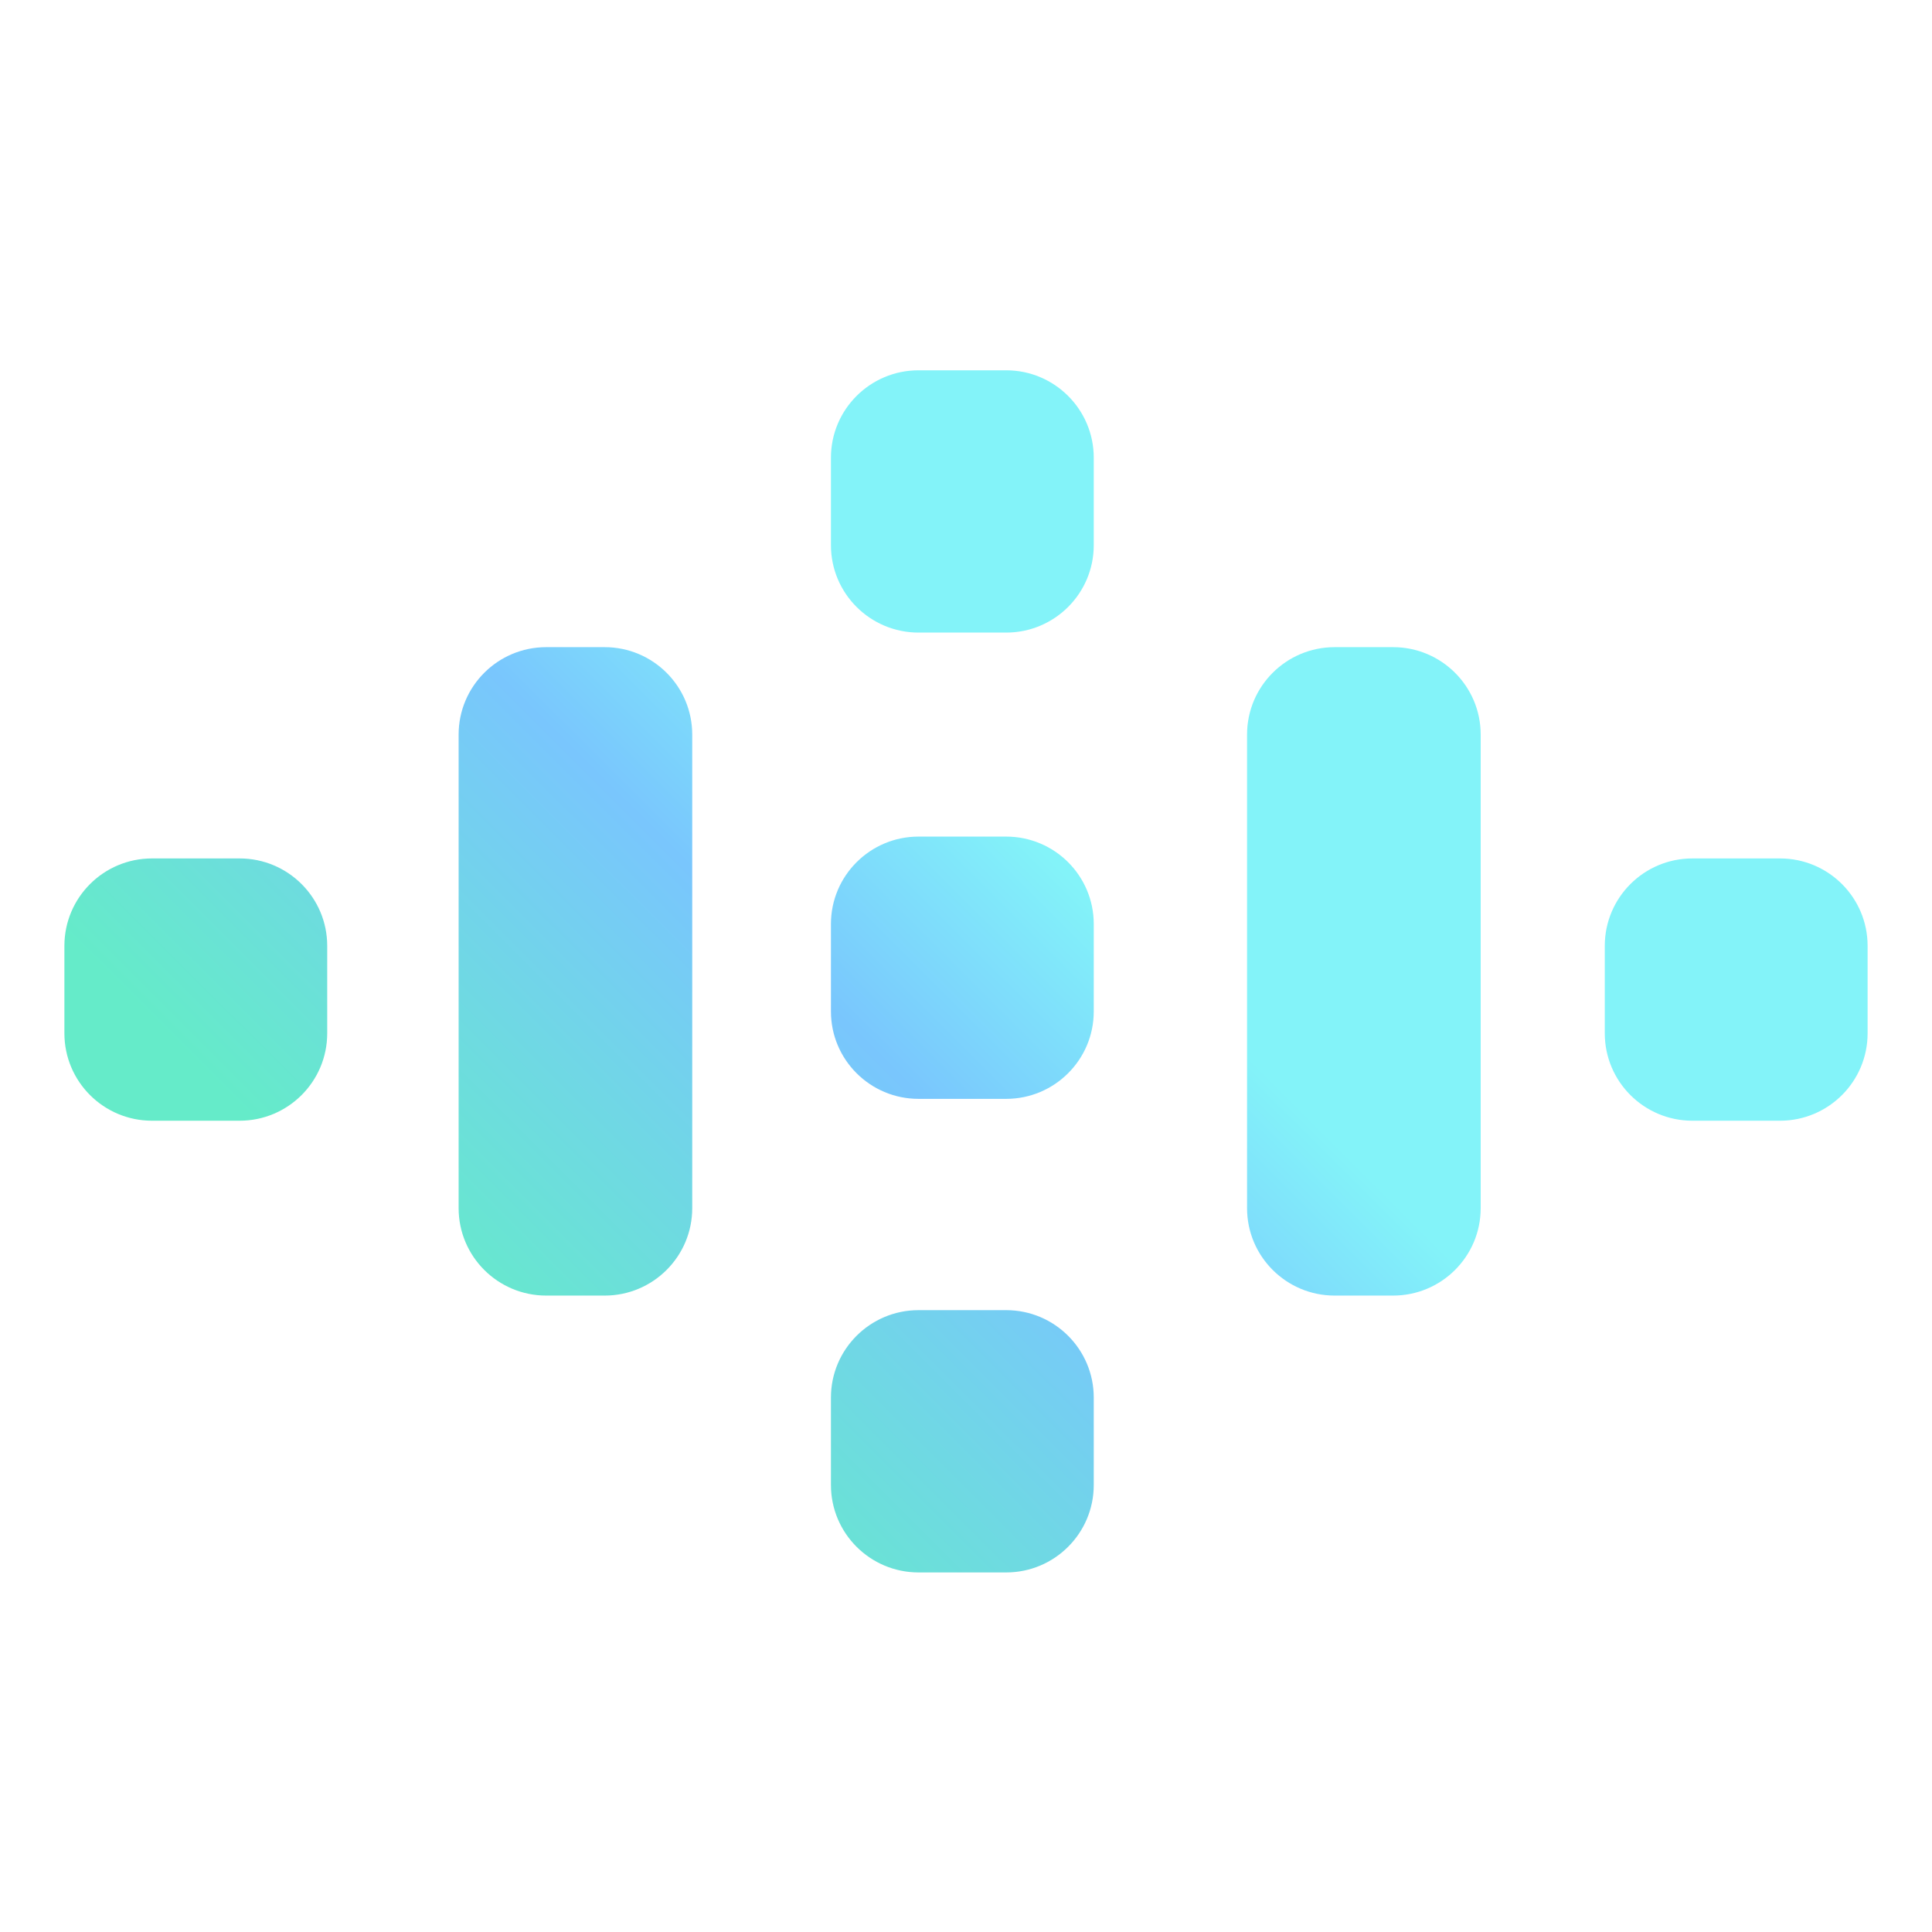
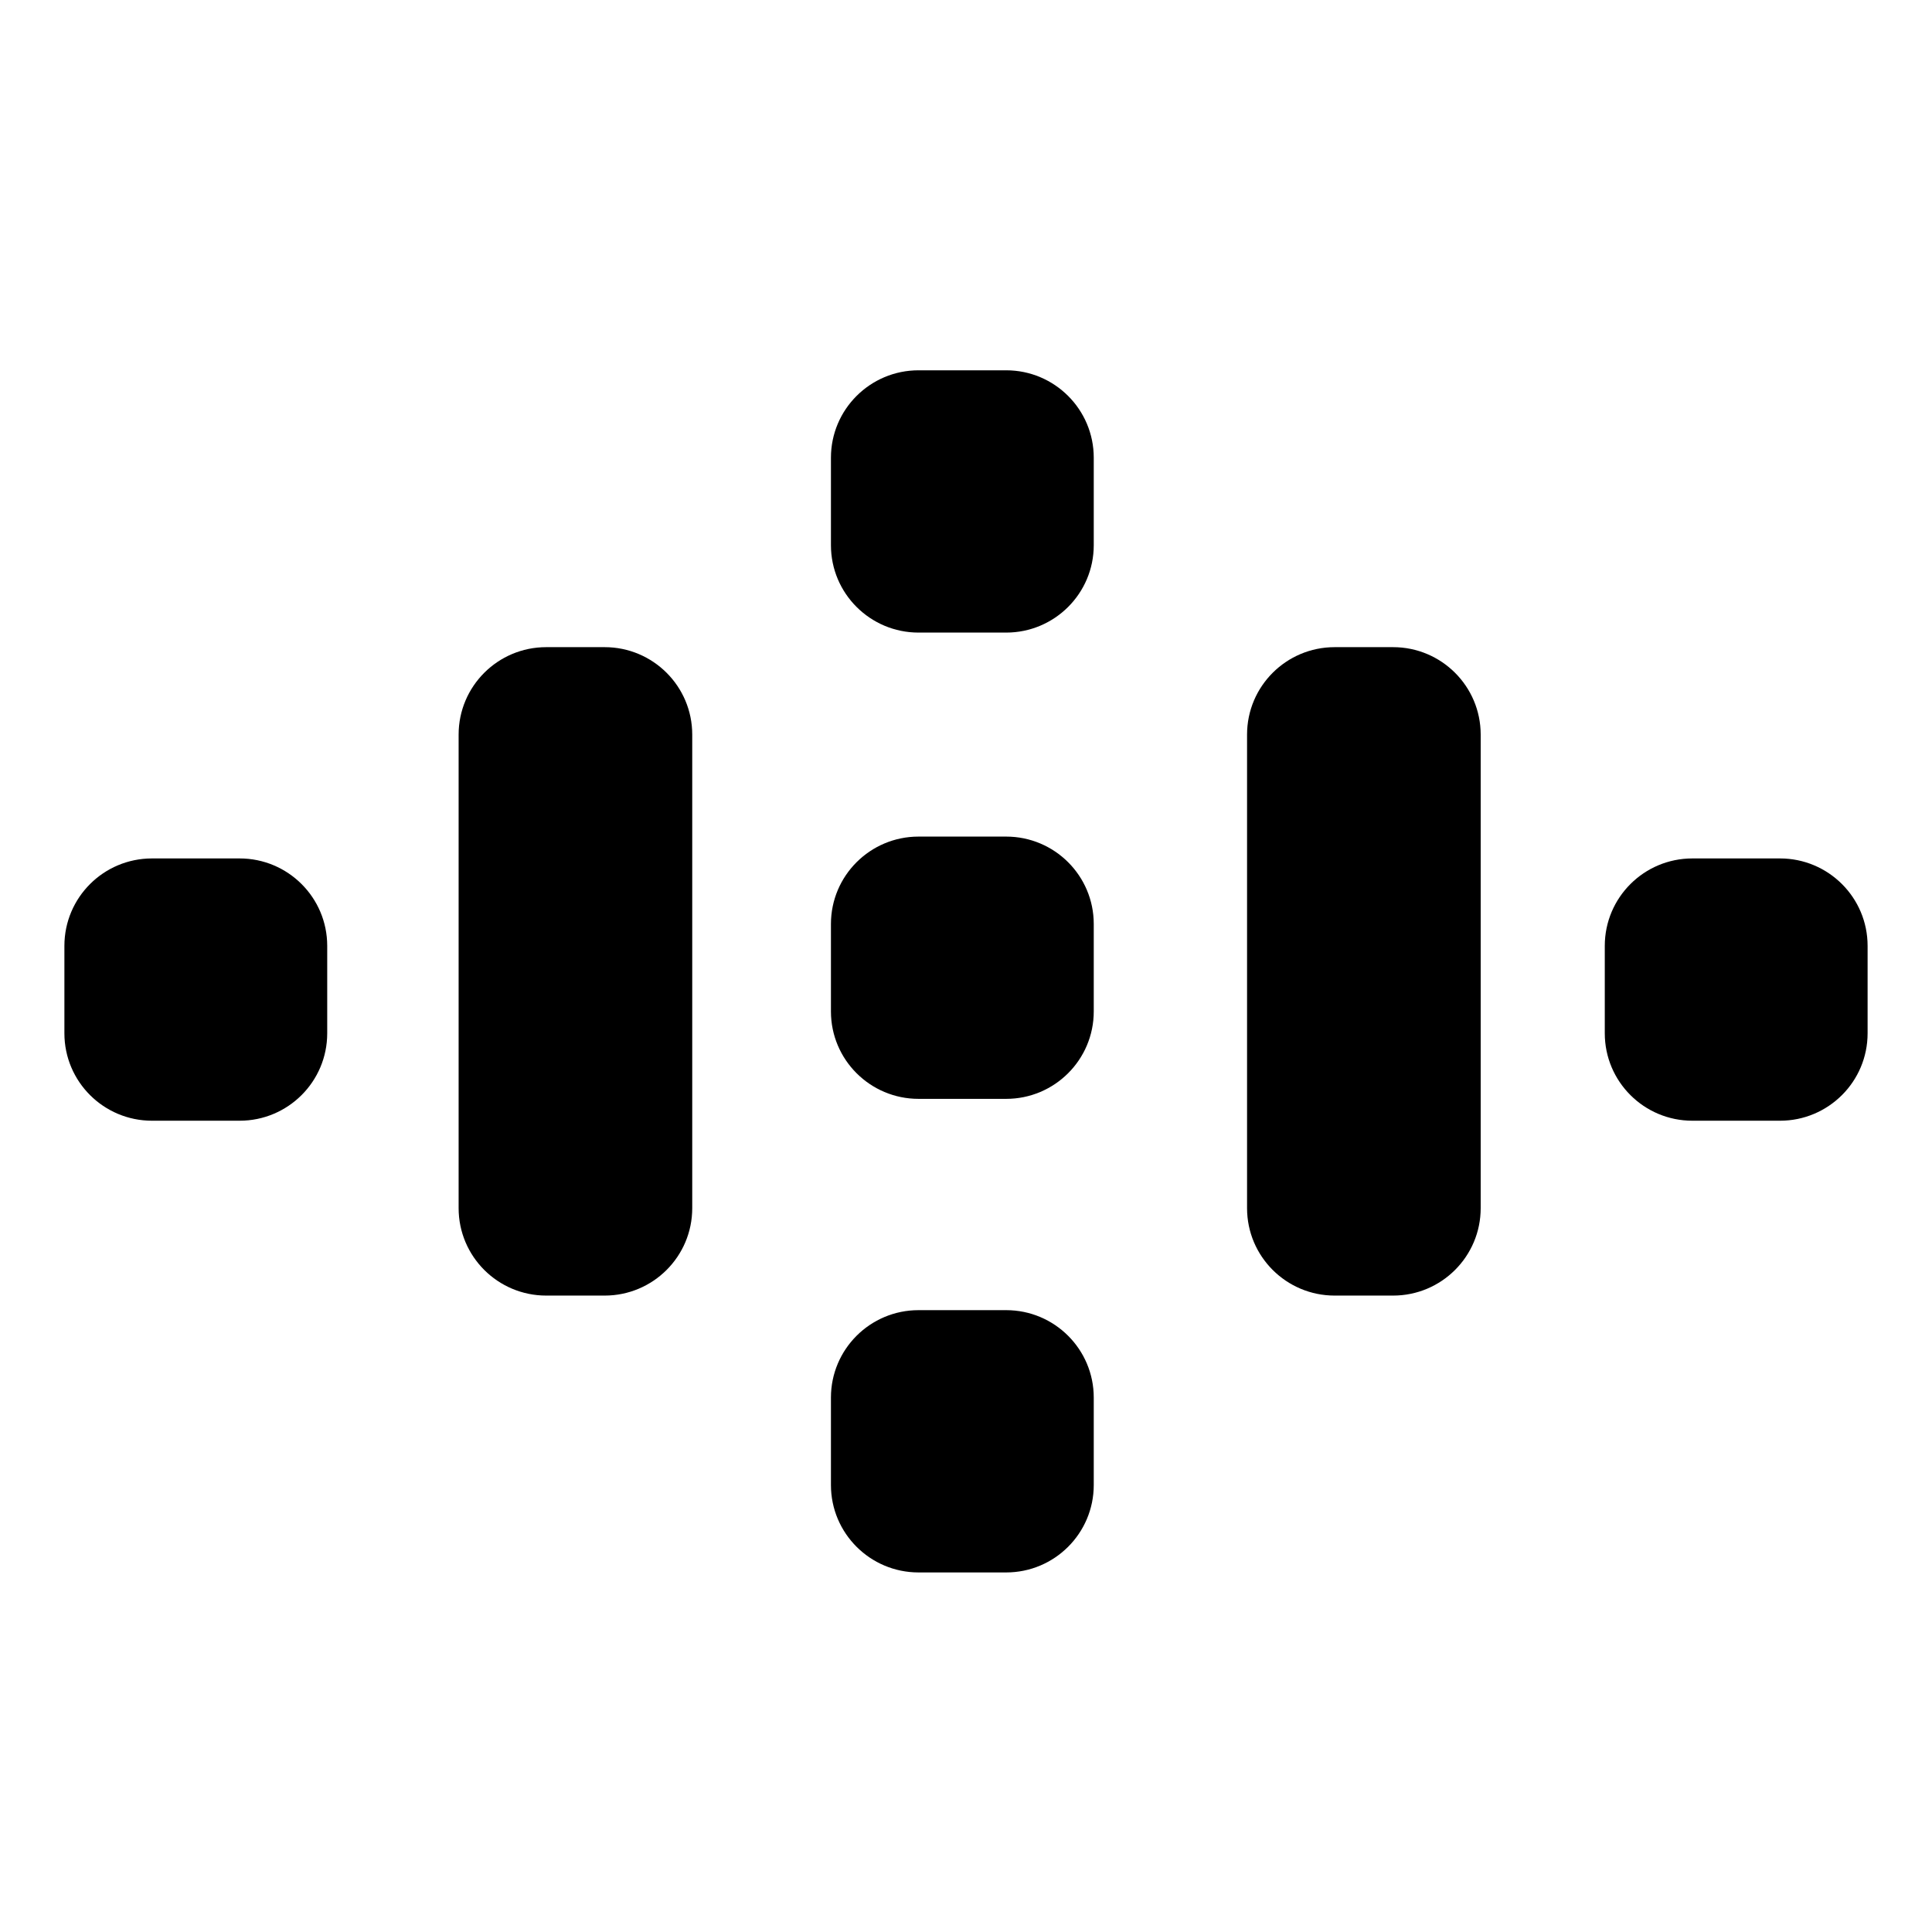
<svg xmlns="http://www.w3.org/2000/svg" width="120" height="120" viewBox="0 0 120 120" fill="none">
  <path d="M57.053 23C54.047 23 51.611 25.431 51.611 28.43V33.861C51.611 36.86 54.047 39.291 57.053 39.291H62.494C65.499 39.291 67.935 36.86 67.935 33.861V28.43C67.935 25.431 65.499 23 62.494 23H57.053Z" fill="url(#paint0_linear_1767_34)" />
  <path d="M51.611 57.392C51.611 54.393 54.047 51.962 57.053 51.962H62.494C65.499 51.962 67.935 54.393 67.935 57.392V62.822C67.935 65.821 65.499 68.252 62.494 68.252H57.053C54.047 68.252 51.611 65.821 51.611 62.822V57.392Z" fill="url(#paint1_linear_1767_34)" />
  <path d="M4 58.749C4 55.75 6.436 53.319 9.441 53.319H14.883C17.888 53.319 20.324 55.75 20.324 58.749V64.18C20.324 67.179 17.888 69.61 14.883 69.61H9.441C6.436 69.61 4 67.179 4 64.18V58.749Z" fill="url(#paint2_linear_1767_34)" />
  <path d="M51.611 86.806C51.611 83.807 54.047 81.376 57.053 81.376H62.494C65.499 81.376 67.935 83.807 67.935 86.806V92.236C67.935 95.235 65.499 97.667 62.494 97.667H57.053C54.047 97.667 51.611 95.235 51.611 92.236V86.806Z" fill="url(#paint3_linear_1767_34)" />
  <path d="M105.117 53.319C102.112 53.319 99.676 55.75 99.676 58.749V64.18C99.676 67.179 102.112 69.61 105.117 69.61H110.559C113.564 69.61 116 67.179 116 64.18V58.749C116 55.75 113.564 53.319 110.559 53.319H105.117Z" fill="url(#paint4_linear_1767_34)" />
  <path d="M28.486 45.626C28.486 42.627 30.922 40.196 33.927 40.196H37.555C40.56 40.196 42.996 42.627 42.996 45.626V75.04C42.996 78.04 40.56 80.471 37.555 80.471H33.927C30.922 80.471 28.486 78.04 28.486 75.04V45.626Z" fill="url(#paint5_linear_1767_34)" />
  <path d="M82.899 40.196C79.894 40.196 77.457 42.627 77.457 45.626V75.04C77.457 78.04 79.894 80.471 82.899 80.471H86.526C89.531 80.471 91.968 78.04 91.968 75.04V45.626C91.968 42.627 89.531 40.196 86.526 40.196H82.899Z" fill="url(#paint6_linear_1767_34)" />
  <defs>
    <linearGradient id="paint0_linear_1767_34" x1="87.865" y1="32.477" x2="22.71" y2="97.785" gradientUnits="userSpaceOnUse">
-       <stop offset="0.333" stop-color="#83F3F9" />
-       <stop offset="0.509" stop-color="#79C6FD" />
-       <stop offset="0.838" stop-color="#65EBC9" />
+       <stop offset="0.333" stopColor="#83F3F9" />
+       <stop offset="0.509" stopColor="#79C6FD" />
+       <stop offset="0.838" stopColor="#65EBC9" />
    </linearGradient>
    <linearGradient id="paint1_linear_1767_34" x1="87.865" y1="32.477" x2="22.71" y2="97.785" gradientUnits="userSpaceOnUse">
-       <stop offset="0.333" stop-color="#83F3F9" />
-       <stop offset="0.509" stop-color="#79C6FD" />
-       <stop offset="0.838" stop-color="#65EBC9" />
+       <stop offset="0.333" stopColor="#83F3F9" />
+       <stop offset="0.509" stopColor="#79C6FD" />
+       <stop offset="0.838" stopColor="#65EBC9" />
    </linearGradient>
    <linearGradient id="paint2_linear_1767_34" x1="87.865" y1="32.477" x2="22.71" y2="97.785" gradientUnits="userSpaceOnUse">
-       <stop offset="0.333" stop-color="#83F3F9" />
-       <stop offset="0.509" stop-color="#79C6FD" />
-       <stop offset="0.838" stop-color="#65EBC9" />
+       <stop offset="0.333" stopColor="#83F3F9" />
+       <stop offset="0.509" stopColor="#79C6FD" />
+       <stop offset="0.838" stopColor="#65EBC9" />
    </linearGradient>
    <linearGradient id="paint3_linear_1767_34" x1="87.865" y1="32.477" x2="22.71" y2="97.785" gradientUnits="userSpaceOnUse">
-       <stop offset="0.333" stop-color="#83F3F9" />
-       <stop offset="0.509" stop-color="#79C6FD" />
-       <stop offset="0.838" stop-color="#65EBC9" />
+       <stop offset="0.333" stopColor="#83F3F9" />
+       <stop offset="0.509" stopColor="#79C6FD" />
+       <stop offset="0.838" stopColor="#65EBC9" />
    </linearGradient>
    <linearGradient id="paint4_linear_1767_34" x1="87.865" y1="32.477" x2="22.71" y2="97.785" gradientUnits="userSpaceOnUse">
-       <stop offset="0.333" stop-color="#83F3F9" />
-       <stop offset="0.509" stop-color="#79C6FD" />
-       <stop offset="0.838" stop-color="#65EBC9" />
+       <stop offset="0.333" stopColor="#83F3F9" />
+       <stop offset="0.509" stopColor="#79C6FD" />
+       <stop offset="0.838" stopColor="#65EBC9" />
    </linearGradient>
    <linearGradient id="paint5_linear_1767_34" x1="87.865" y1="32.477" x2="22.71" y2="97.785" gradientUnits="userSpaceOnUse">
-       <stop offset="0.333" stop-color="#83F3F9" />
-       <stop offset="0.509" stop-color="#79C6FD" />
-       <stop offset="0.838" stop-color="#65EBC9" />
+       <stop offset="0.333" stopColor="#83F3F9" />
+       <stop offset="0.509" stopColor="#79C6FD" />
+       <stop offset="0.838" stopColor="#65EBC9" />
    </linearGradient>
    <linearGradient id="paint6_linear_1767_34" x1="87.865" y1="32.477" x2="22.71" y2="97.785" gradientUnits="userSpaceOnUse">
-       <stop offset="0.333" stop-color="#83F3F9" />
-       <stop offset="0.509" stop-color="#79C6FD" />
-       <stop offset="0.838" stop-color="#65EBC9" />
+       <stop offset="0.333" stopColor="#83F3F9" />
+       <stop offset="0.509" stopColor="#79C6FD" />
+       <stop offset="0.838" stopColor="#65EBC9" />
    </linearGradient>
  </defs>
</svg>
